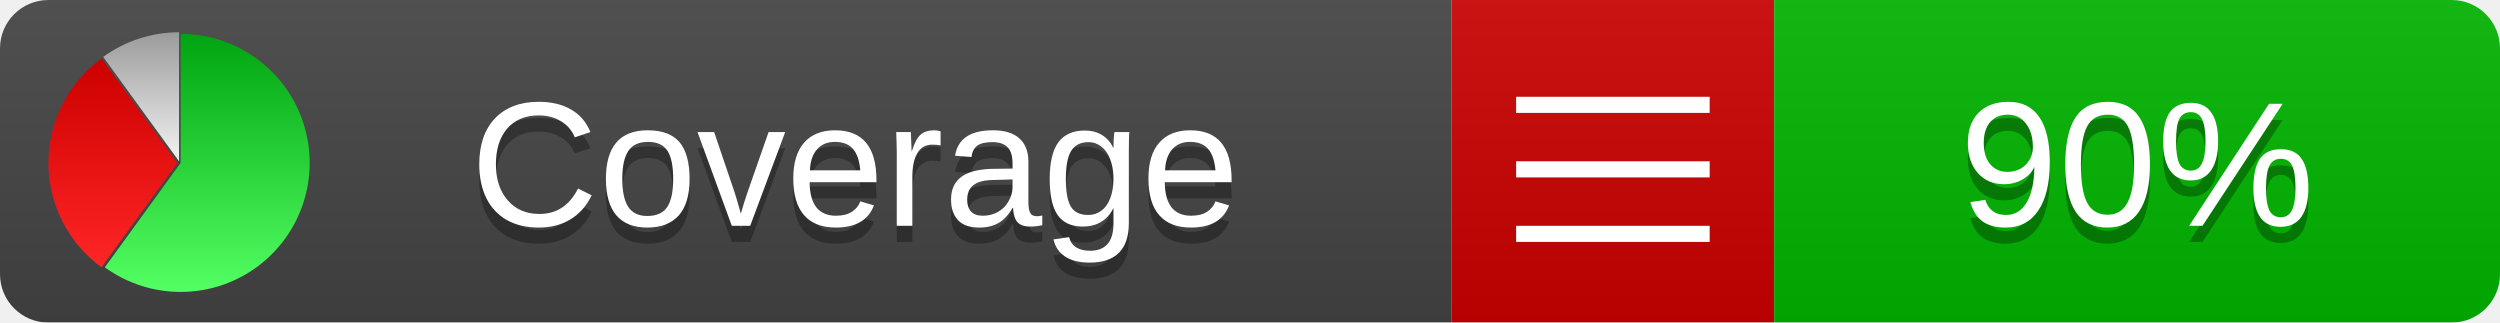
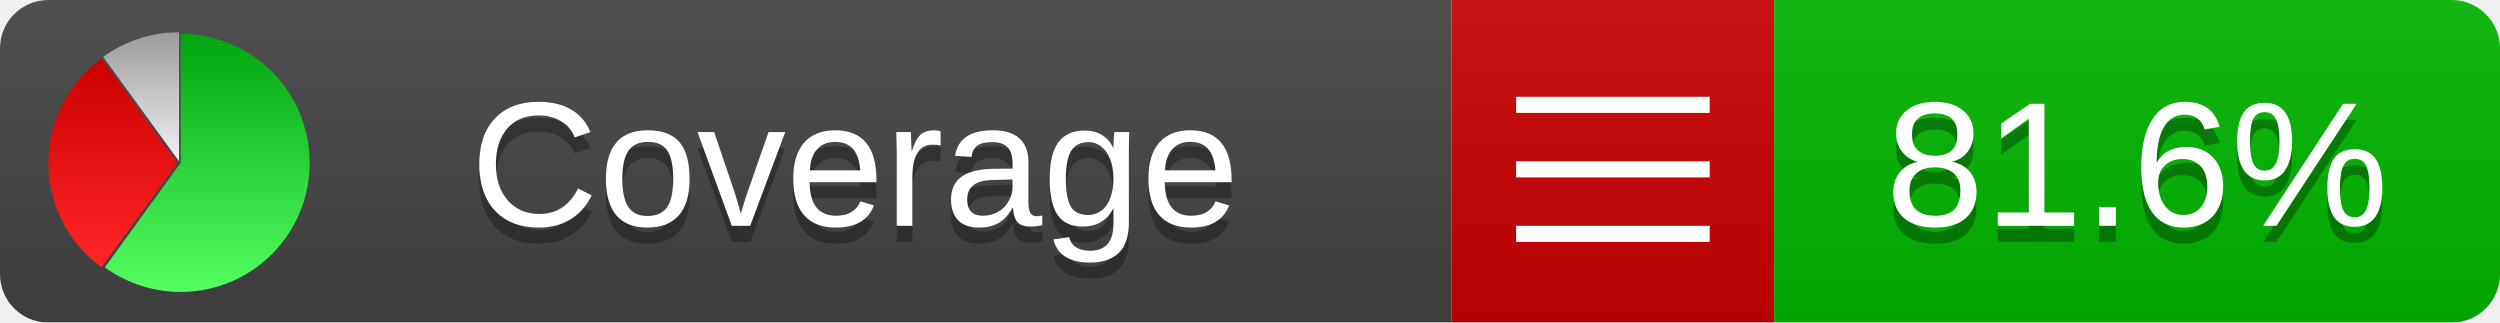
<svg xmlns="http://www.w3.org/2000/svg" xmlns:xlink="http://www.w3.org/1999/xlink" width="155" height="20">
  <style type="text/css">
          
            @keyframes fadeout {
              0 % { visibility: visible; opacity: 1; }
              40% { visibility: visible; opacity: 1; }
              50% { visibility: hidden; opacity: 0; }
              90% { visibility: hidden; opacity: 0; }
              100% { visibility: visible; opacity: 1; }
            }
            @keyframes fadein {
              0% { visibility: hidden; opacity: 0; }
              40% { visibility: hidden; opacity: 0; }
              50% { visibility: visible; opacity: 1; }
              90% { visibility: visible; opacity: 1; }
              100% { visibility: hidden; opacity: 0; }
            }
            .linecoverage {
                animation-duration: 10s;
                animation-name: fadeout;
                animation-iteration-count: infinite;
            }
            .branchcoverage {
                animation-duration: 10s;
                animation-name: fadein;
                animation-iteration-count: infinite;
            }
          
    </style>
  <defs>
    <linearGradient id="gradient" x2="0" y2="100%">
      <stop offset="0" stop-color="#bbb" stop-opacity=".1" />
      <stop offset="1" stop-opacity=".1" />
    </linearGradient>
    <linearGradient id="green" x2="0" y2="100%">
      <stop offset="0" stop-color="#00A410" />
      <stop offset="1" stop-color="#53FF63" />
    </linearGradient>
    <linearGradient id="red" x2="0" y2="100%">
      <stop offset="0" stop-color="#C00" />
      <stop offset="1" stop-color="#FF2525" />
    </linearGradient>
    <linearGradient id="gray" x2="0" y2="100%">
      <stop offset="0" stop-color="#9B9B9B" />
      <stop offset="1" stop-color="#F3F3F3" />
    </linearGradient>
    <mask id="mask">
      <rect width="155" height="20" rx="3" fill="#fff" />
    </mask>
    <g id="icon">
      <path style="fill:url(#green);" d="M205,202.5 l0,-200 a200,200 0 1,1 -117.558,361.803 z" />
      <path style="fill:url(#red);" d="M200,202.5 l-117.558,161.803 a200,200 0 0,1 0,-323.607 z" />
      <path style="fill:url(#gray);" d="M202.5,200 l-117.558,-161.803 a200,200 0 0,1 117.558,-38.196 z" />
    </g>
  </defs>
  <g mask="url(#mask)">
    <rect x="0" y="0" width="90" height="20" fill="#444" />
    <rect x="90" y="0" width="20" height="20" fill="#c00" />
    <rect x="110" y="0" width="45" height="20" fill="#00B600" />
    <rect x="0" y="0" width="155" height="20" fill="url(#gradient)" />
  </g>
  <g>
    <path class="" stroke="#fff" d="M94 6.5 h12 M94 10.5 h12 M94 14.5 h12" />
  </g>
  <g fill="#fff" text-anchor="middle" font-family="Verdana,Arial,Geneva,sans-serif" font-size="11">
    <a xlink:href="https://github.com/danielpalme/ReportGenerator" target="_top">
      <use xlink:href="#icon" transform="translate(3,2) scale(.04)" />
    </a>
    <text x="53" y="15" fill="#010101" fill-opacity=".3">Coverage</text>
    <text x="53" y="14" fill="#fff">Coverage</text>
-     <text class="" x="132.5" y="15" fill="#010101" fill-opacity=".3">90%</text>
-     <text class="" x="132.5" y="14">90%</text>
+     <text class="" x="132.5" y="15" fill="#010101" fill-opacity=".3">81.6%</text>
+     <text class="" x="132.5" y="14">81.6%</text>
  </g>
  <g>
    <rect class="" x="90" y="0" width="65" height="20" fill-opacity="0" />
  </g>
</svg>
